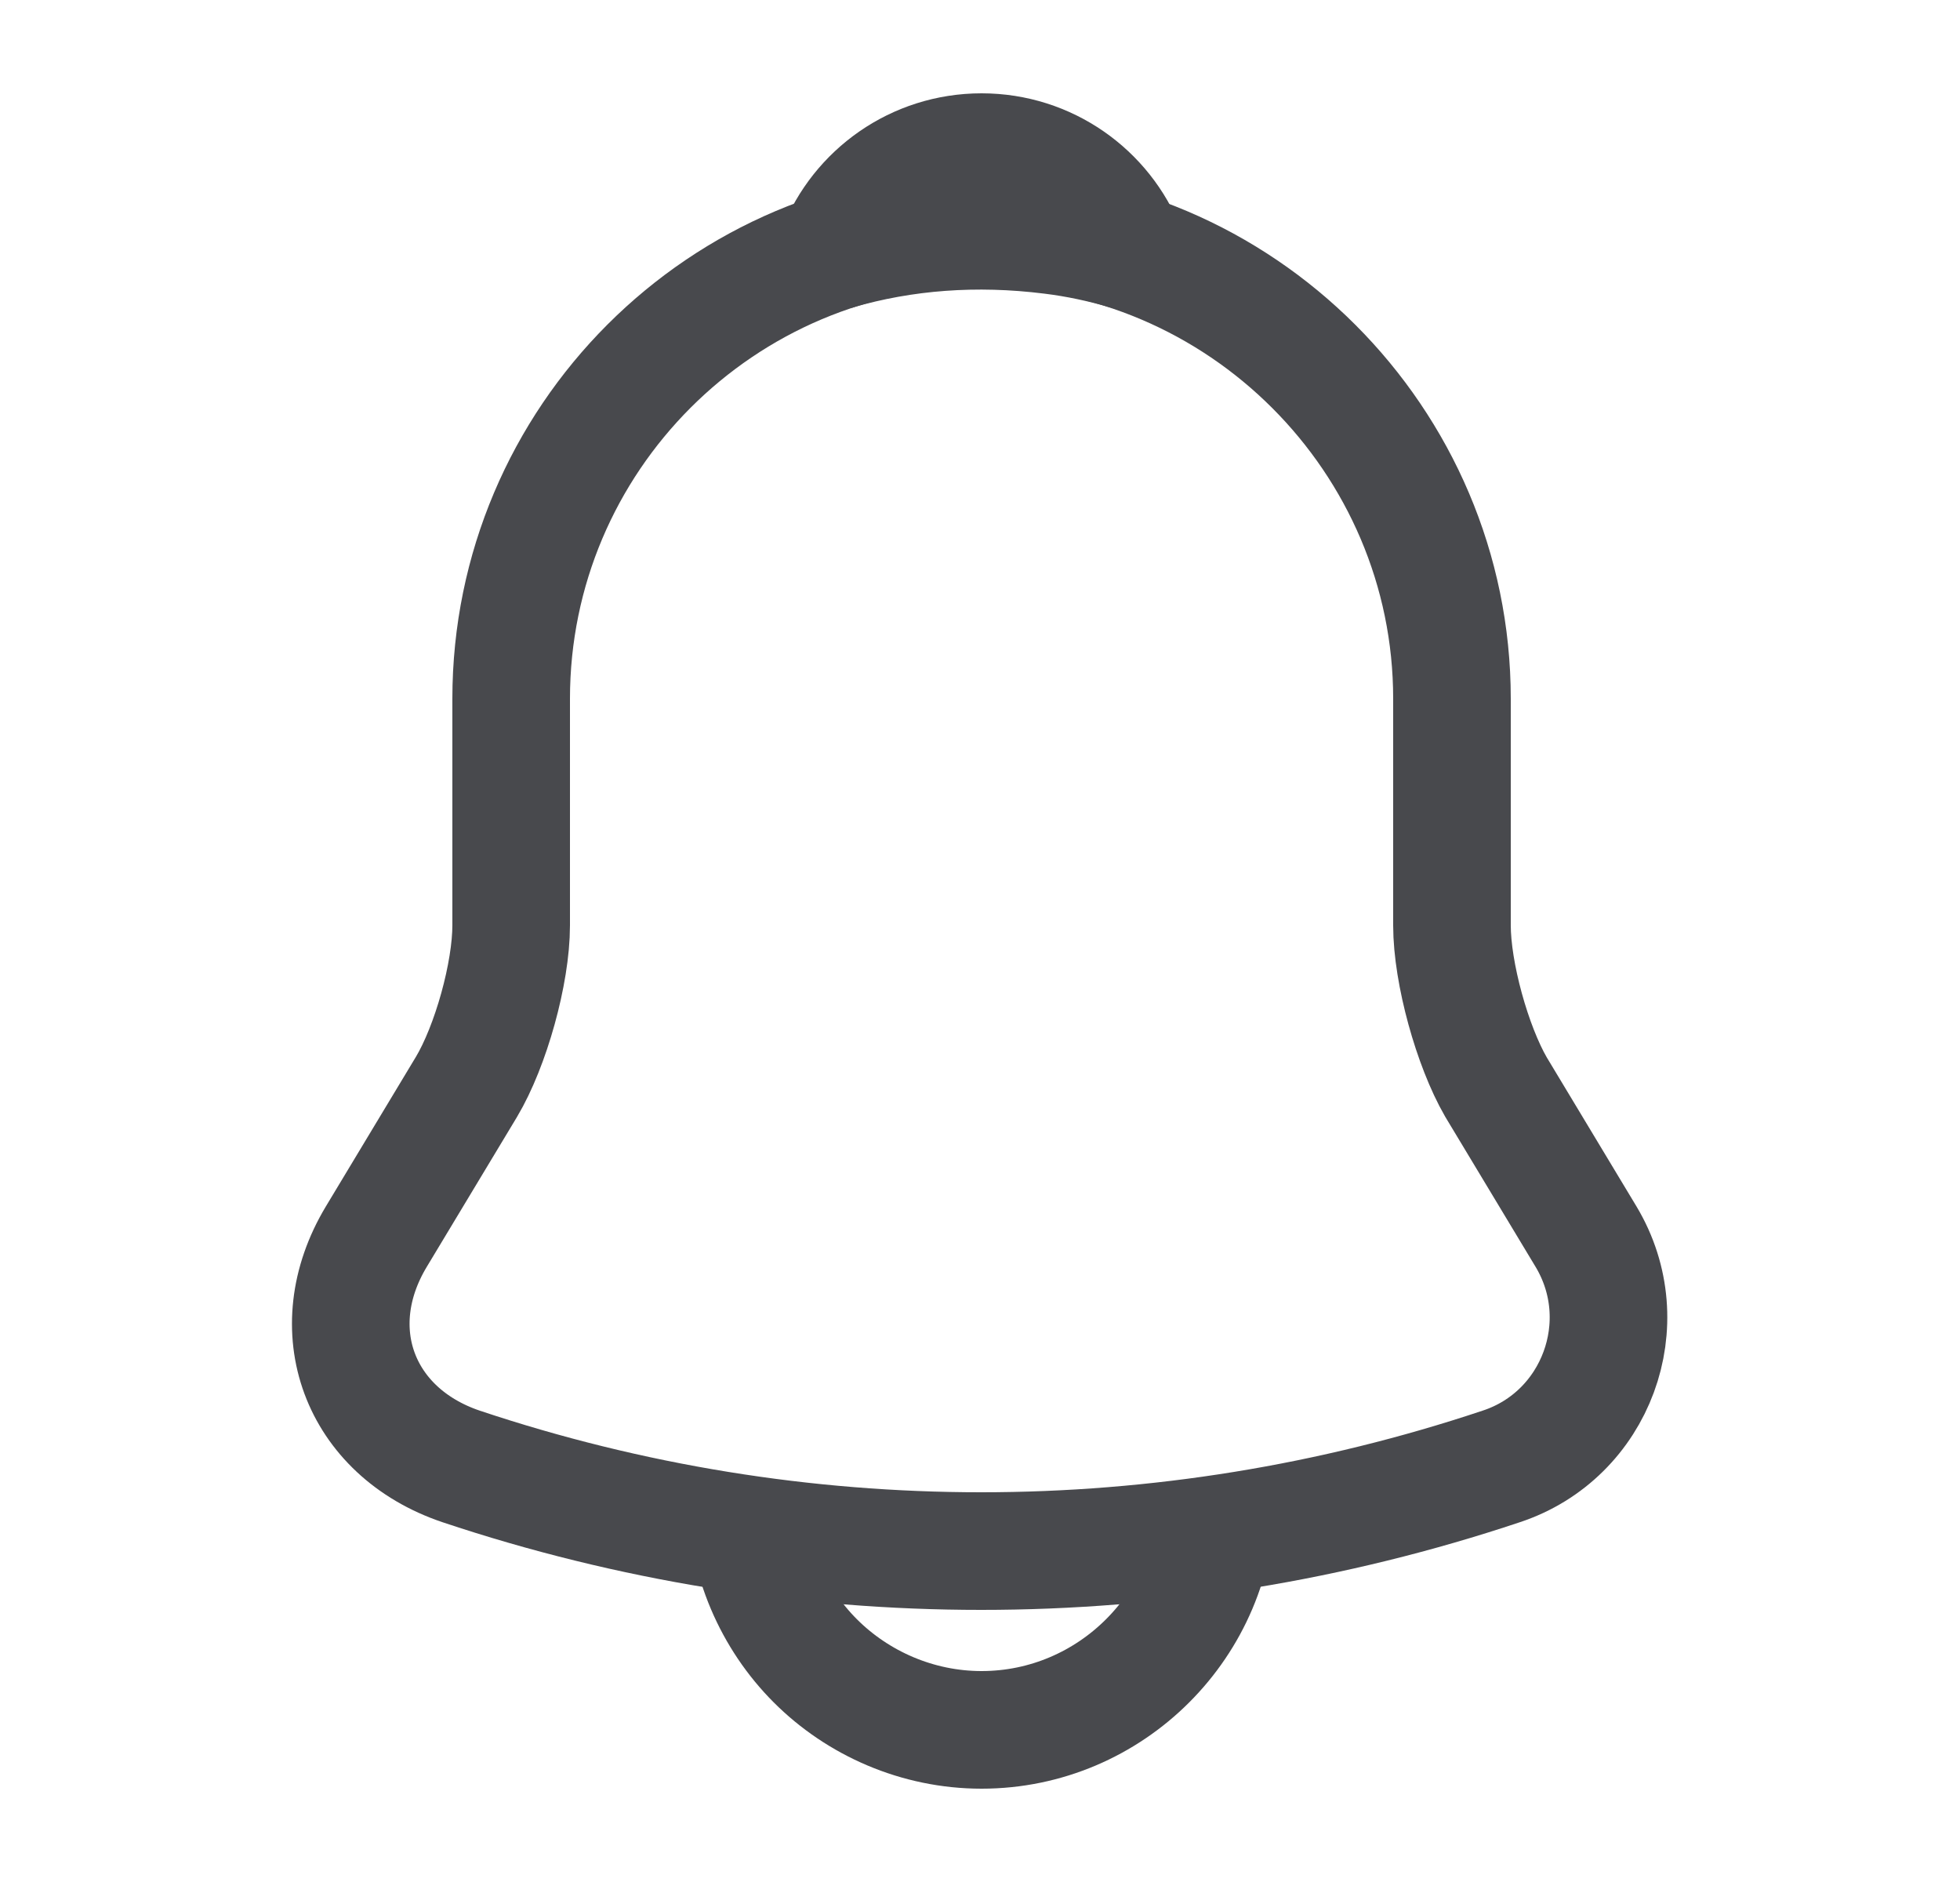
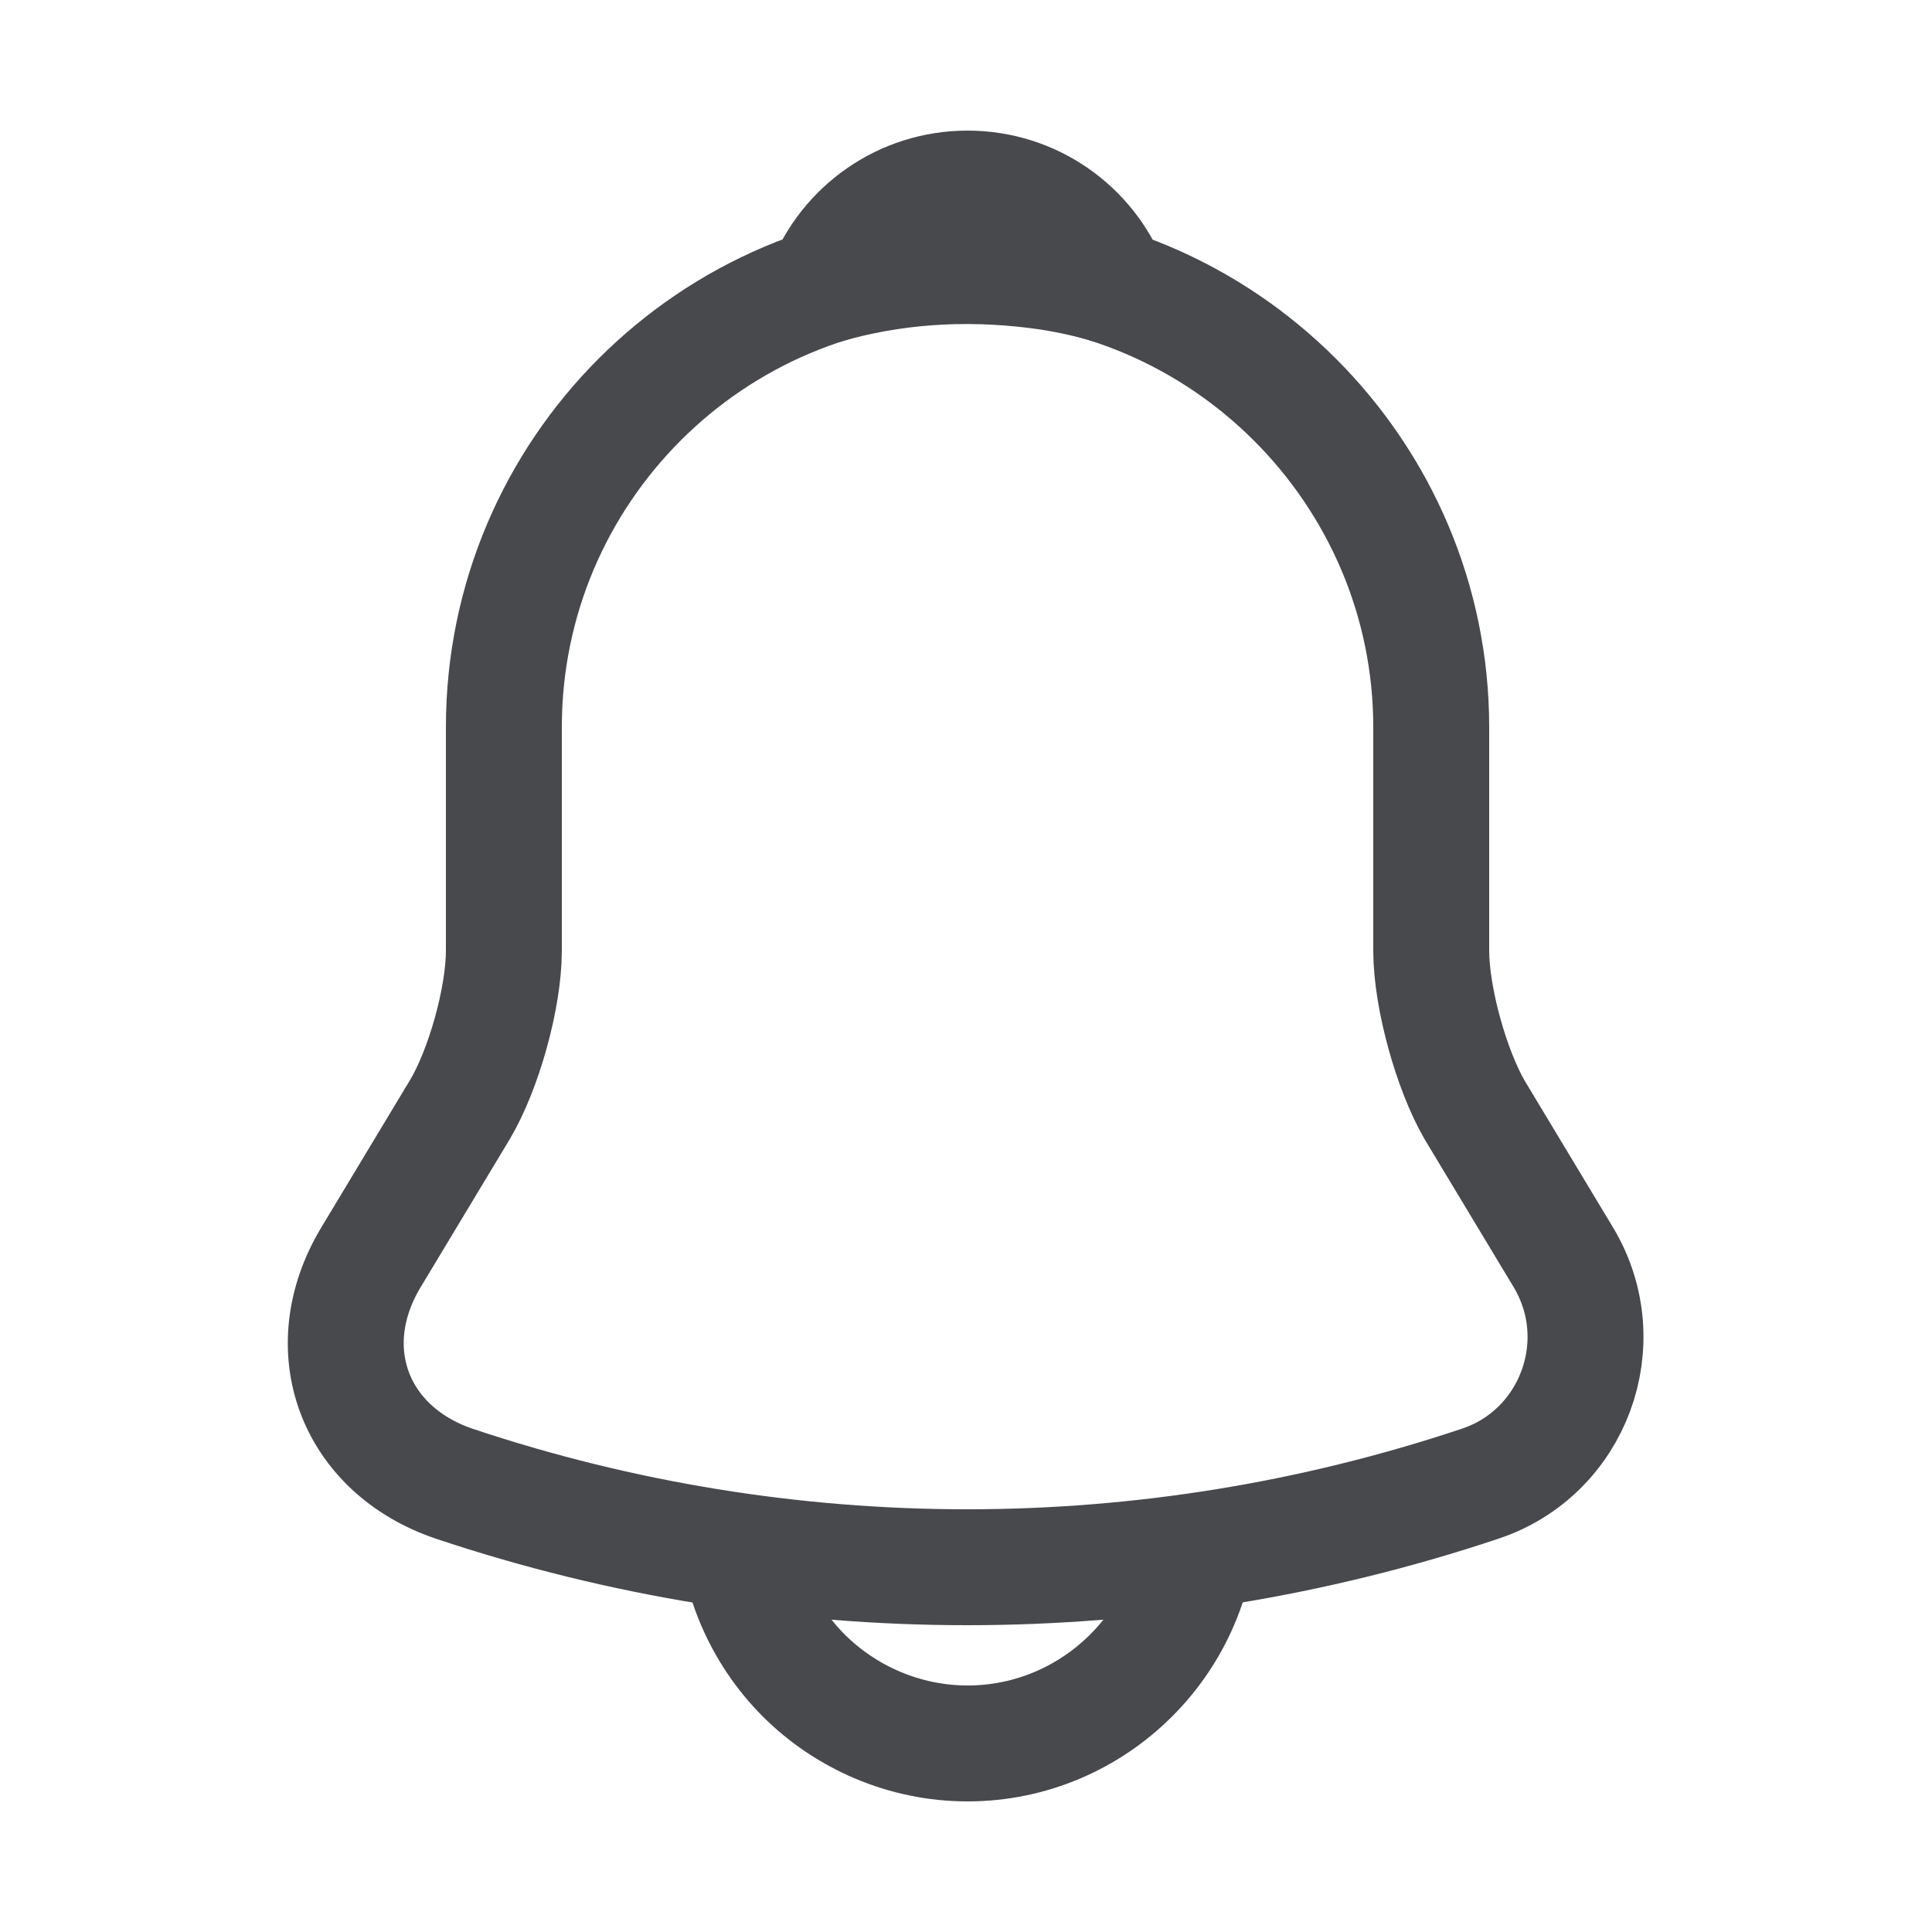
- <svg xmlns="http://www.w3.org/2000/svg" width="25" height="24" viewBox="0 0 25 24" fill="none">
+ <svg xmlns="http://www.w3.org/2000/svg" width="24" height="24" viewBox="0 0 25 24" fill="none">
  <path d="M12.52 2.91C9.21 2.91 6.52 5.6 6.52 8.91V11.8C6.52 12.41 6.26 13.34 5.95 13.86L4.8 15.77C4.09 16.95 4.58 18.26 5.88 18.7C10.19 20.14 14.84 20.14 19.15 18.7C20.36 18.3 20.89 16.87 20.23 15.77L19.08 13.86C18.78 13.34 18.52 12.41 18.52 11.8V8.91C18.52 5.61 15.82 2.91 12.52 2.91Z" stroke="#48494D" stroke-width="1.5" stroke-miterlimit="10" stroke-linecap="round" />
  <path d="M14.37 3.2C14.06 3.11 13.74 3.04 13.41 3C12.45 2.88 11.53 2.95 10.67 3.2C10.96 2.46 11.68 1.94 12.52 1.94C13.36 1.94 14.08 2.46 14.37 3.2Z" stroke="#48494D" stroke-width="1.5" stroke-miterlimit="10" stroke-linecap="round" stroke-linejoin="round" />
  <path d="M15.52 19.06C15.52 20.71 14.17 22.06 12.52 22.06C11.7 22.06 10.94 21.72 10.4 21.18C9.86 20.64 9.52 19.88 9.52 19.06" stroke="#48494D" stroke-width="1.5" stroke-miterlimit="10" />
</svg>
